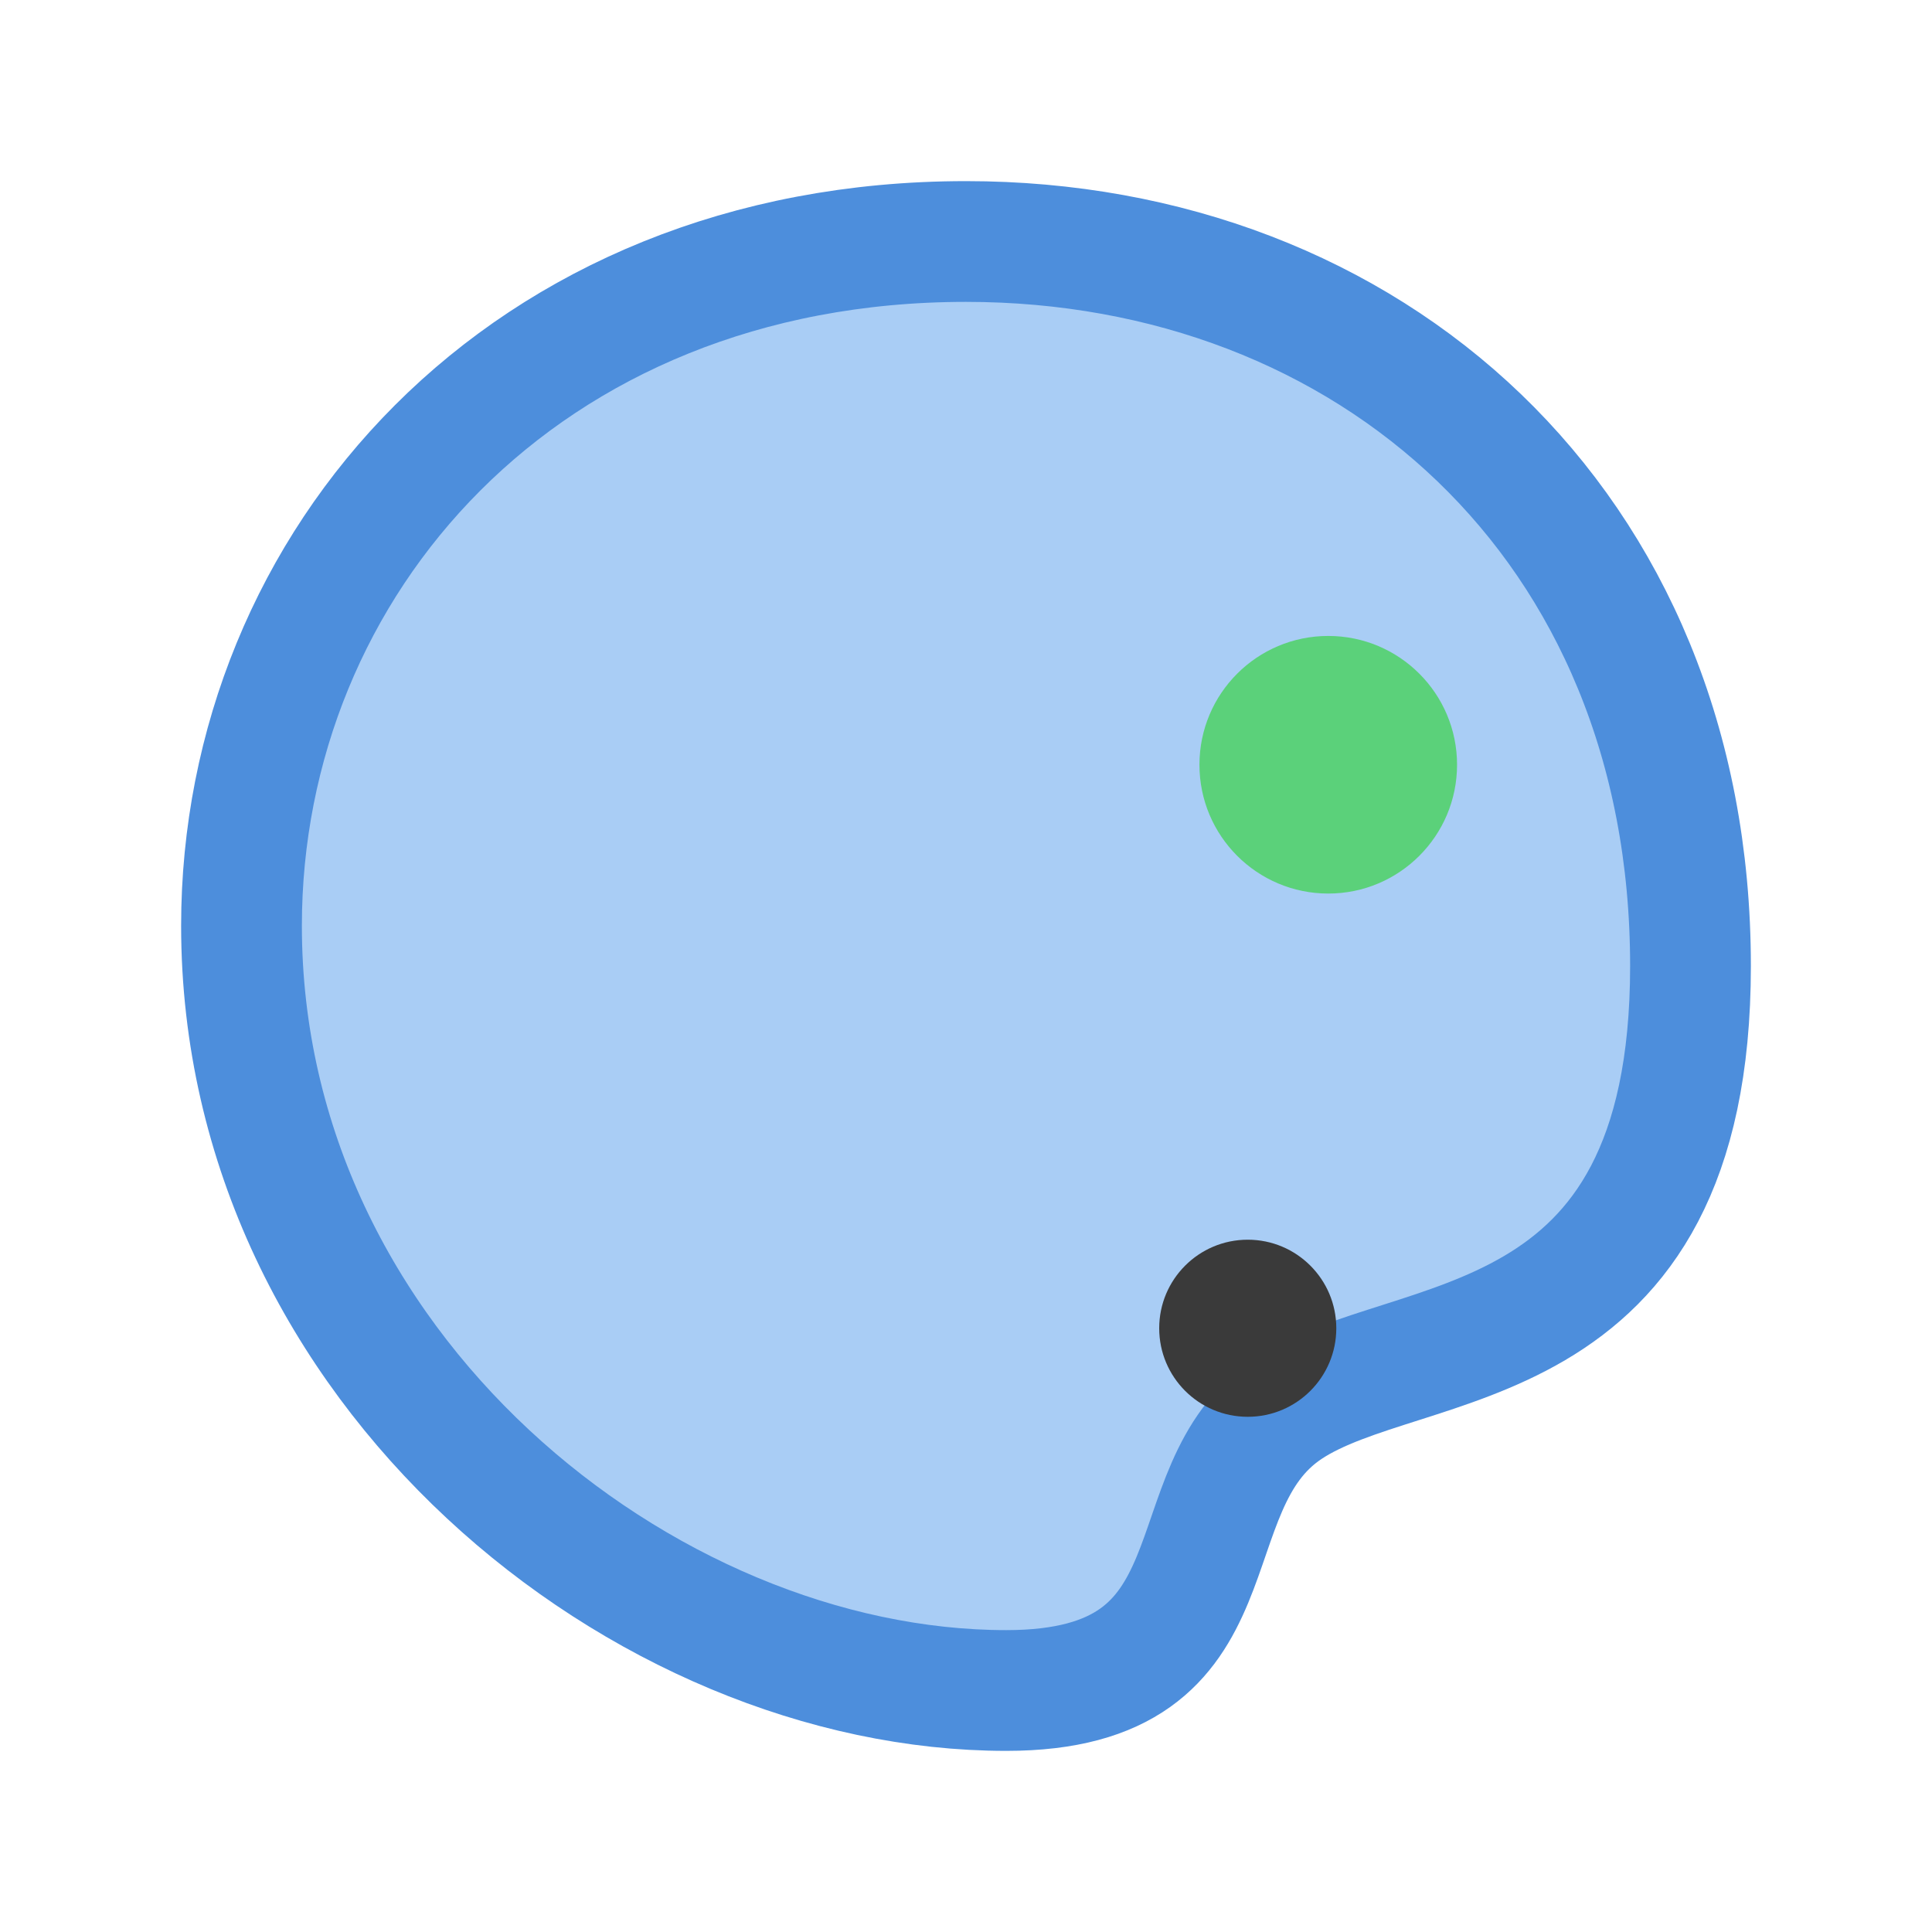
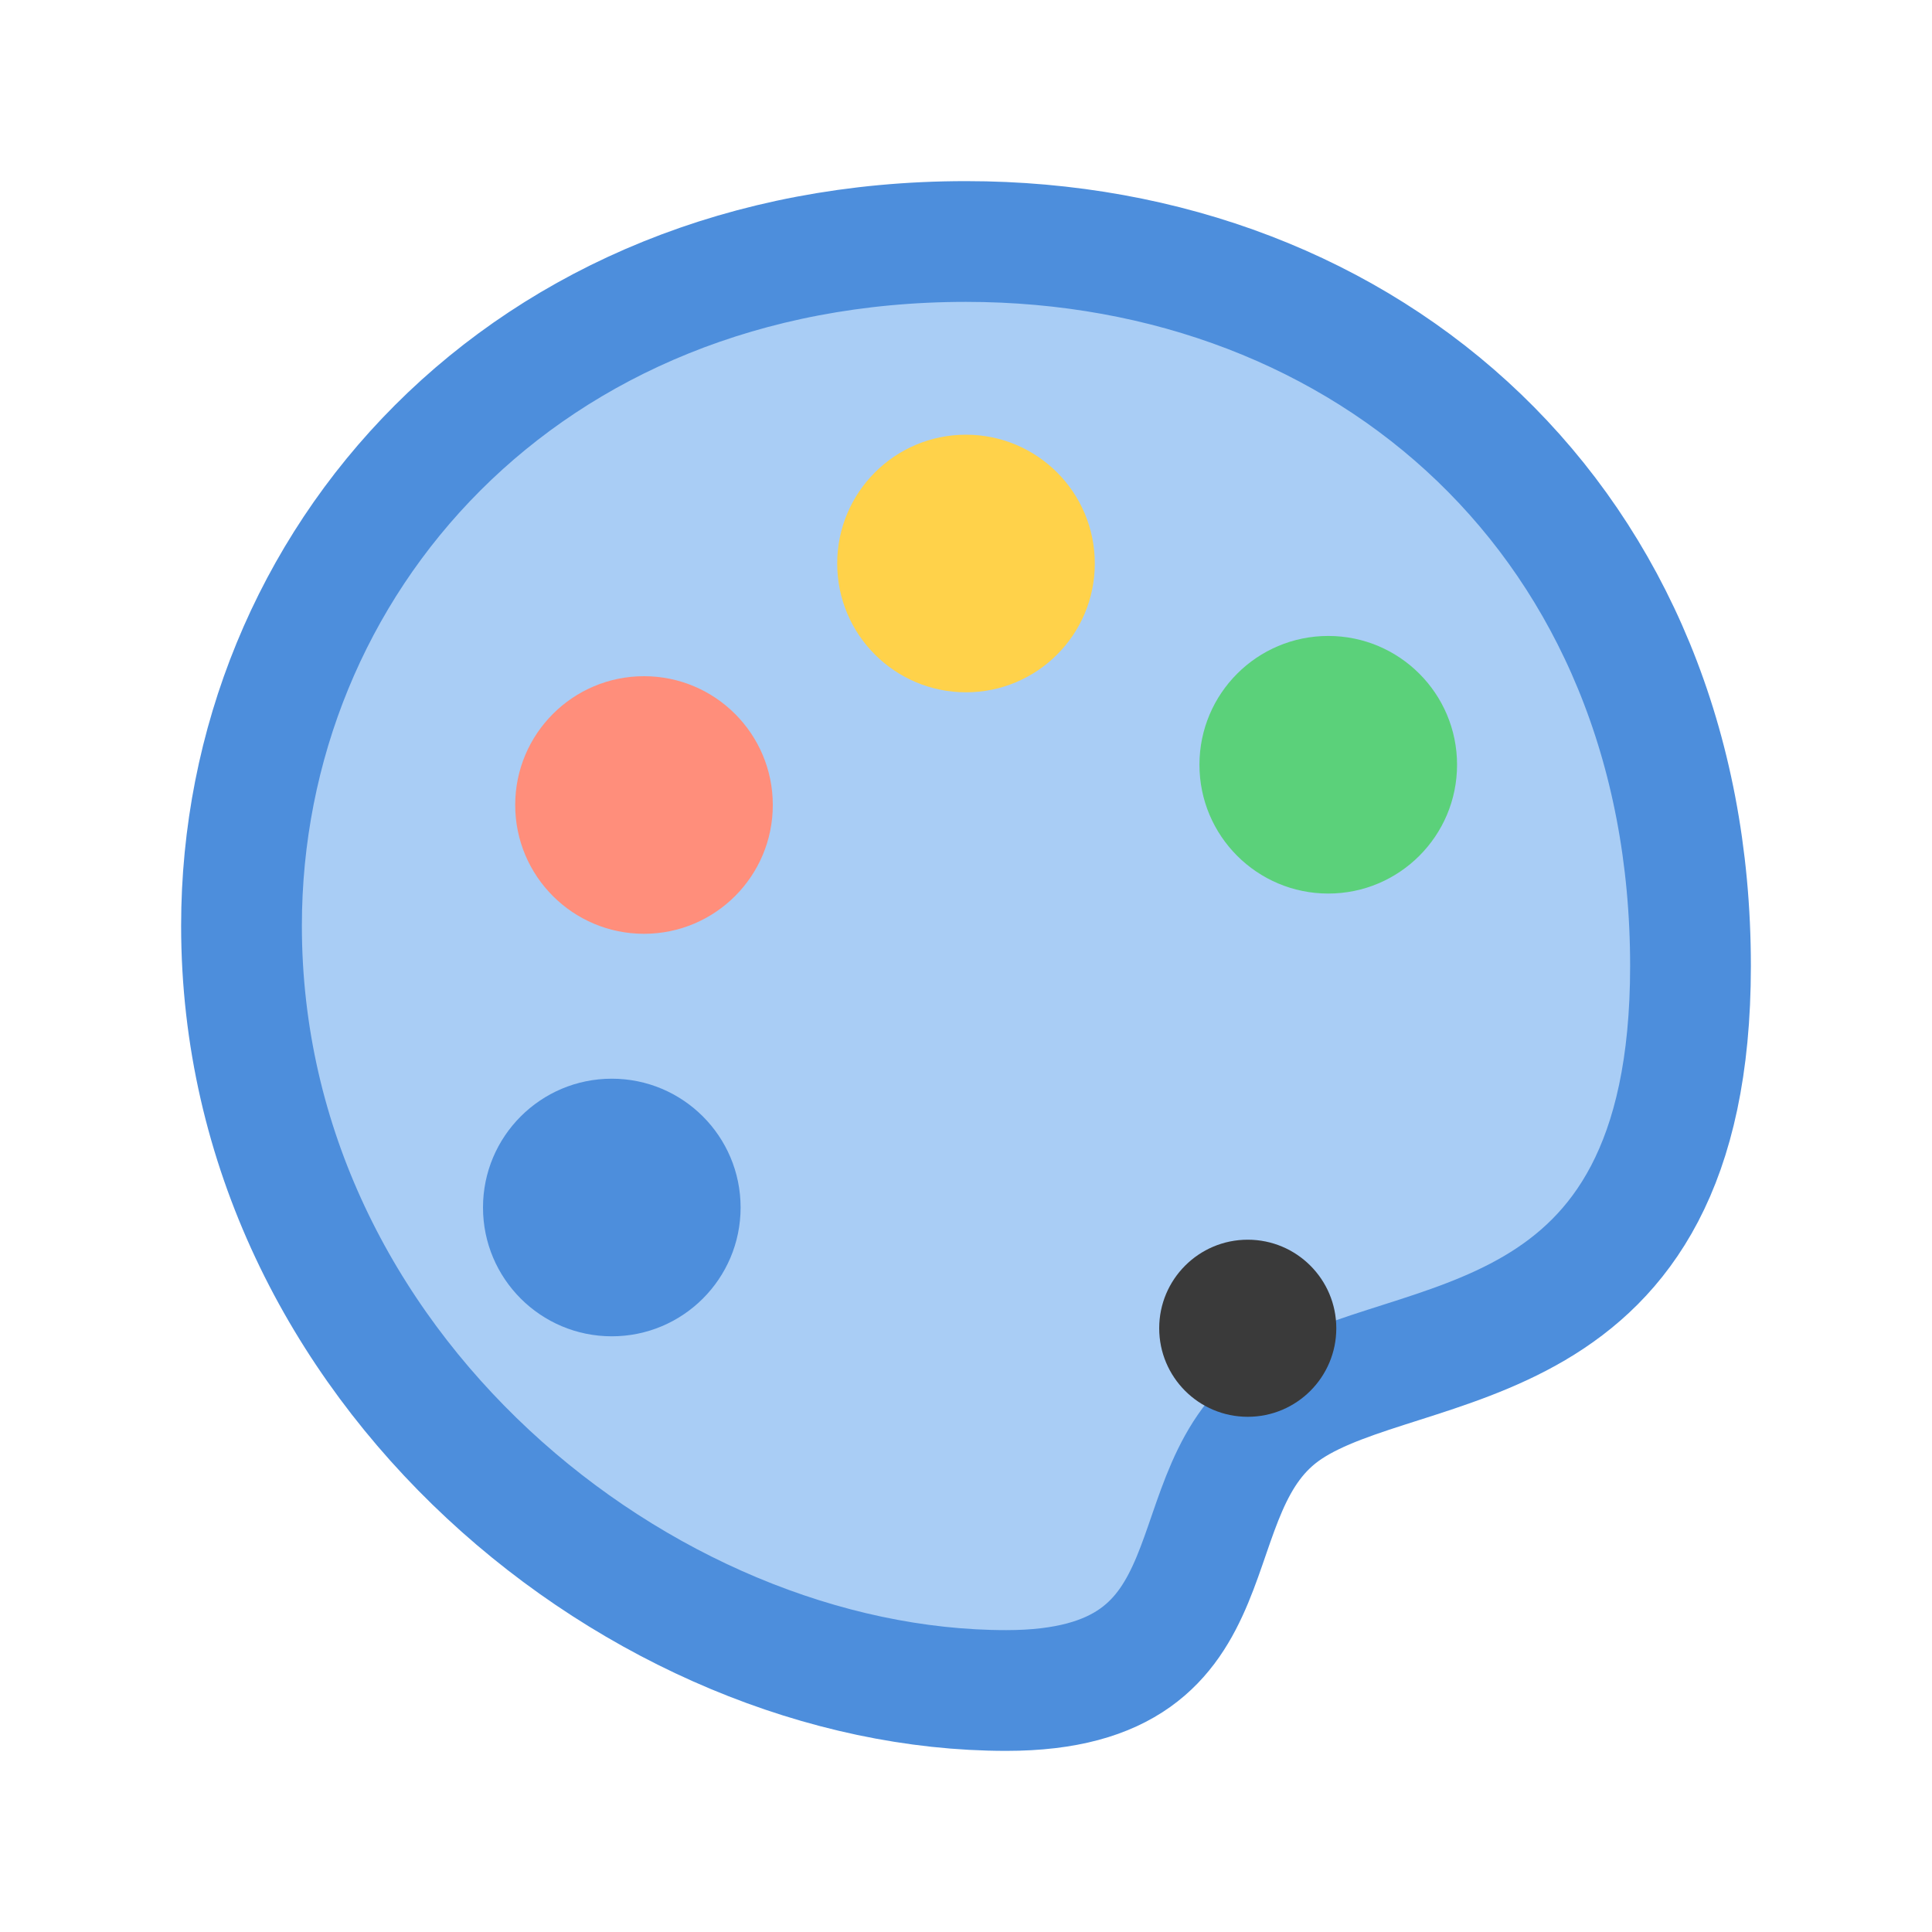
<svg xmlns="http://www.w3.org/2000/svg" viewBox="0 0 24 24" width="24" height="24">
  <g stroke-linecap="round" stroke-linejoin="round">
    <path d="M12 3C6.5 3 3 7 3 11.5C3 17 8 21 12.5 21C15.5 21 14.5 18.5 16 17.5C17.5 16.5 21 17 21 12C21 6.5 17 3 12 3Z" fill="#A9CDF5" stroke="#4D8EDC" stroke-width="1.5" />
+     <circle cx="8" cy="10" r="1.6" fill="#FF8E7B" />
+     <circle cx="12" cy="7" r="1.6" fill="#FFD24A" />
    <circle cx="16.5" cy="9.5" r="1.6" fill="#5BD17A" />
+     <circle cx="7.6" cy="15" r="1.6" fill="#4D8EDC" />
    <circle cx="15.5" cy="16.5" r="1.1" fill="#3A3A3A" />
  </g>
</svg>
